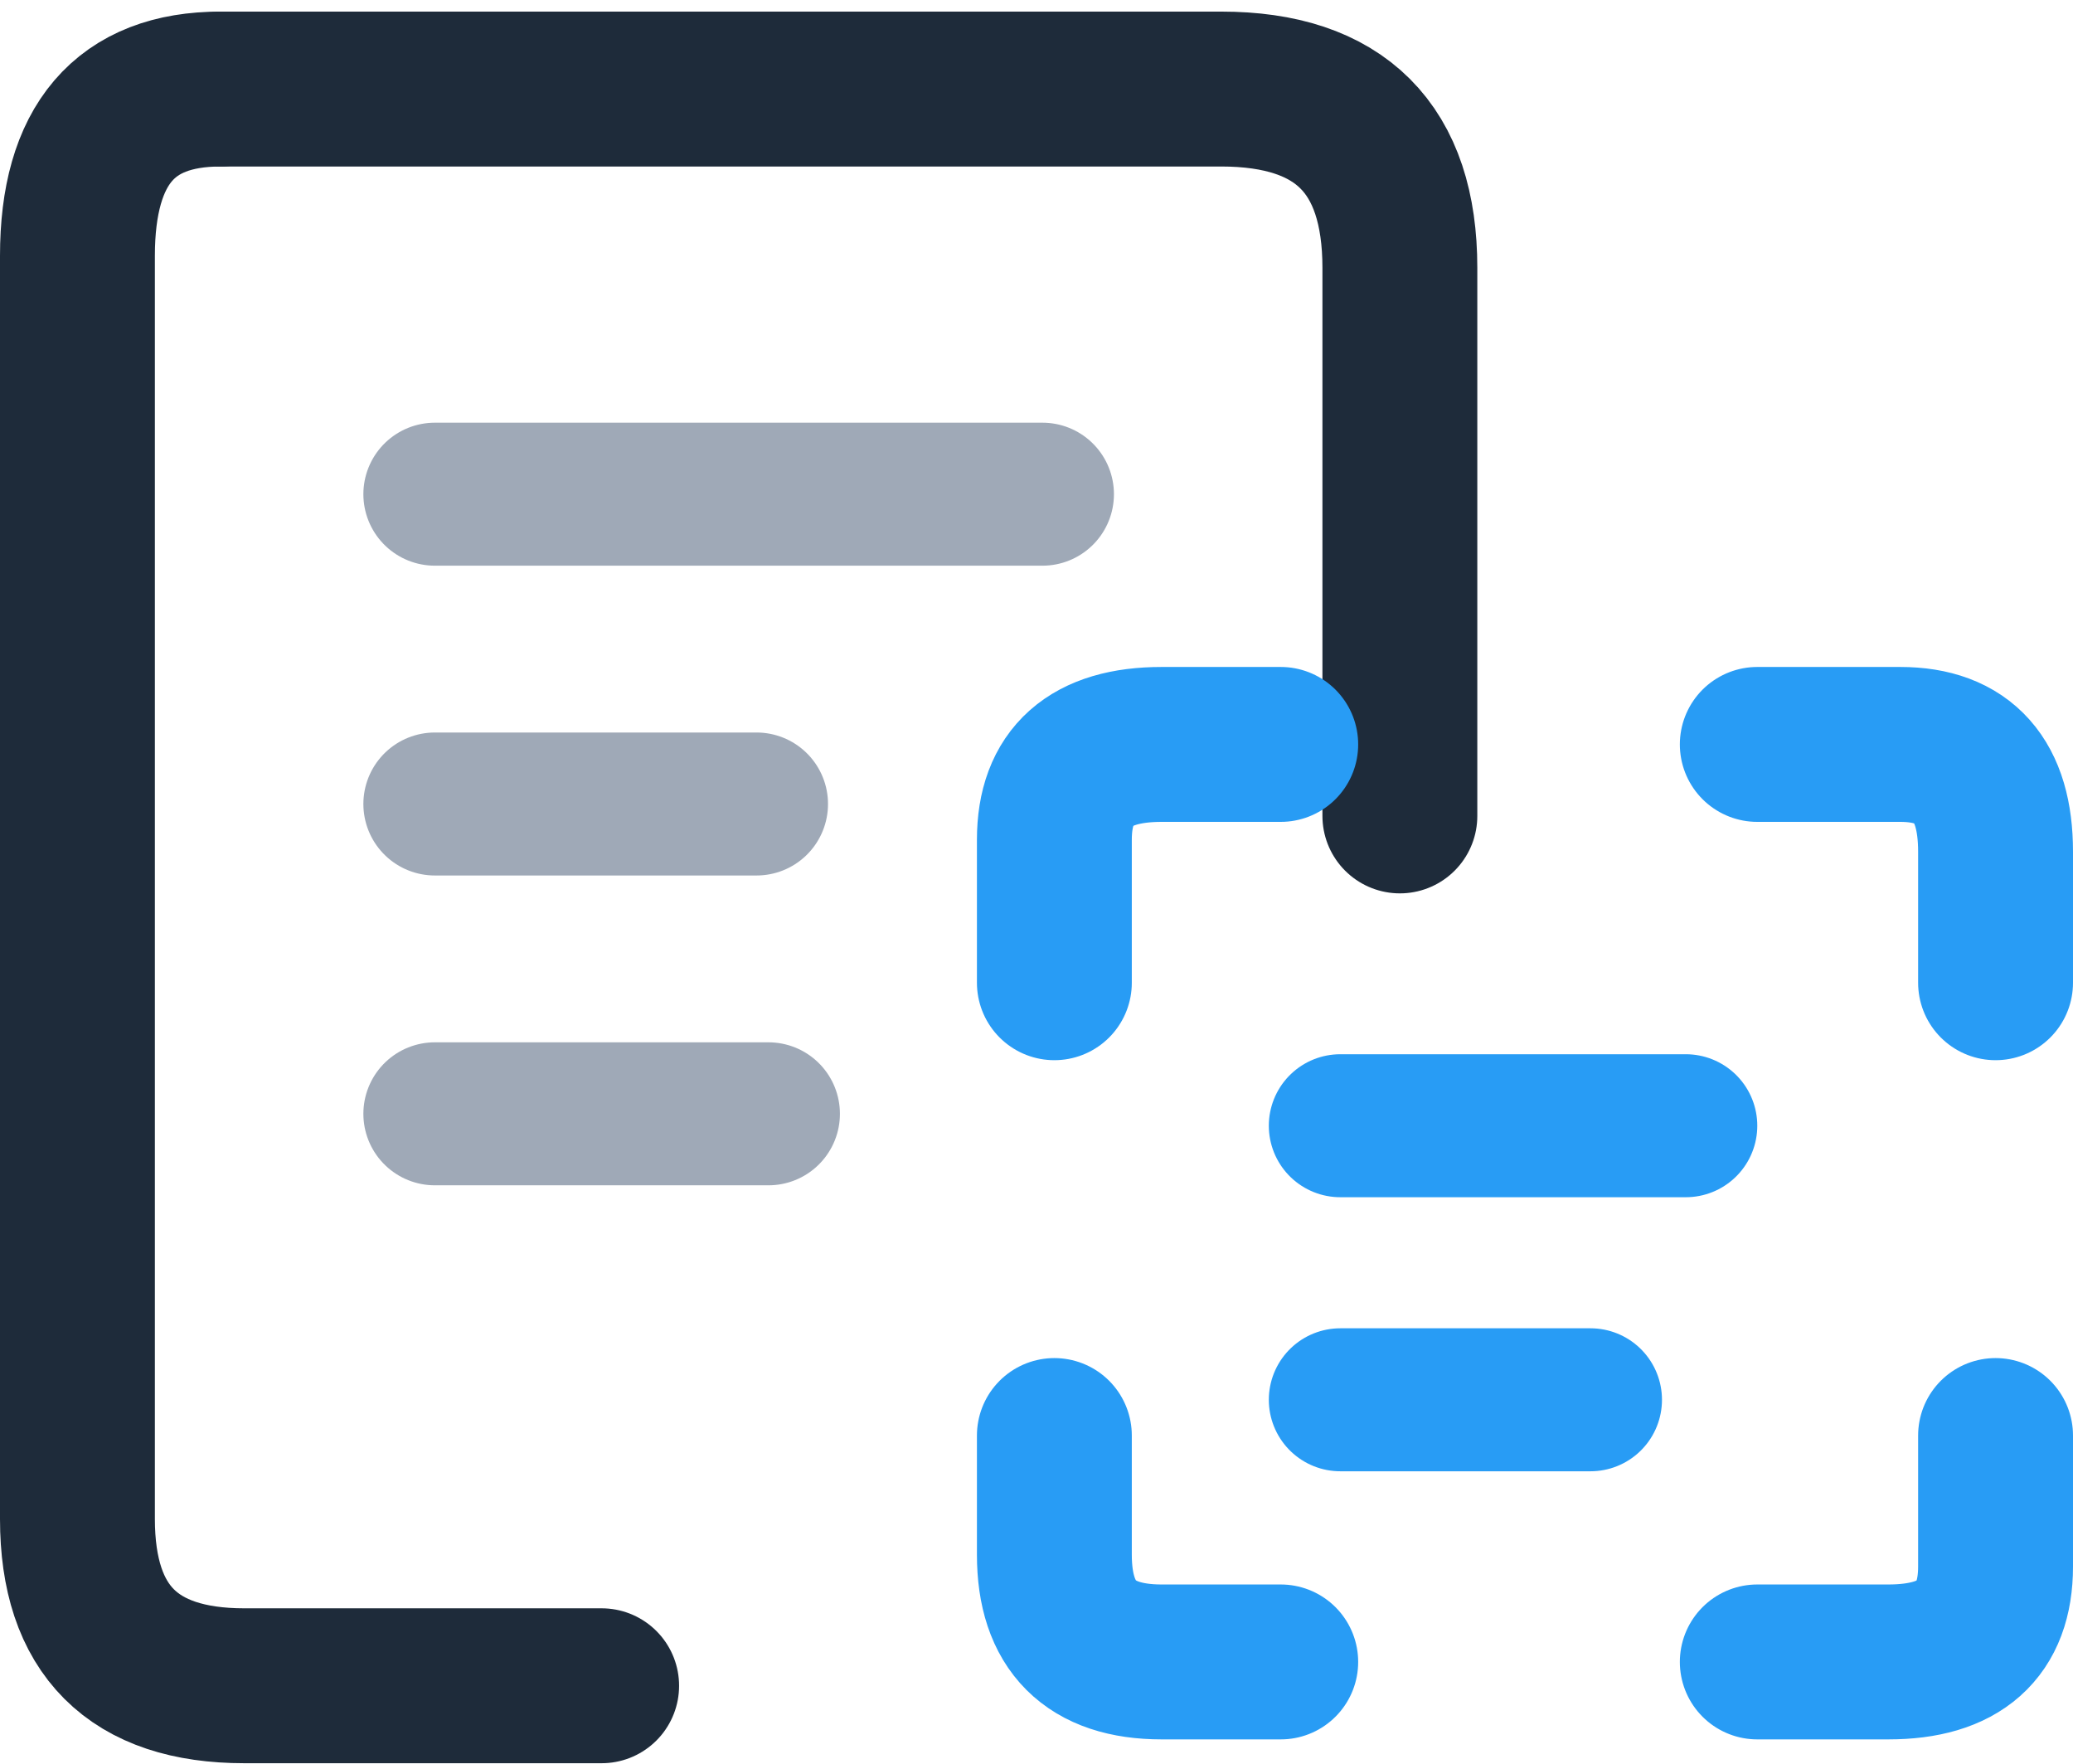
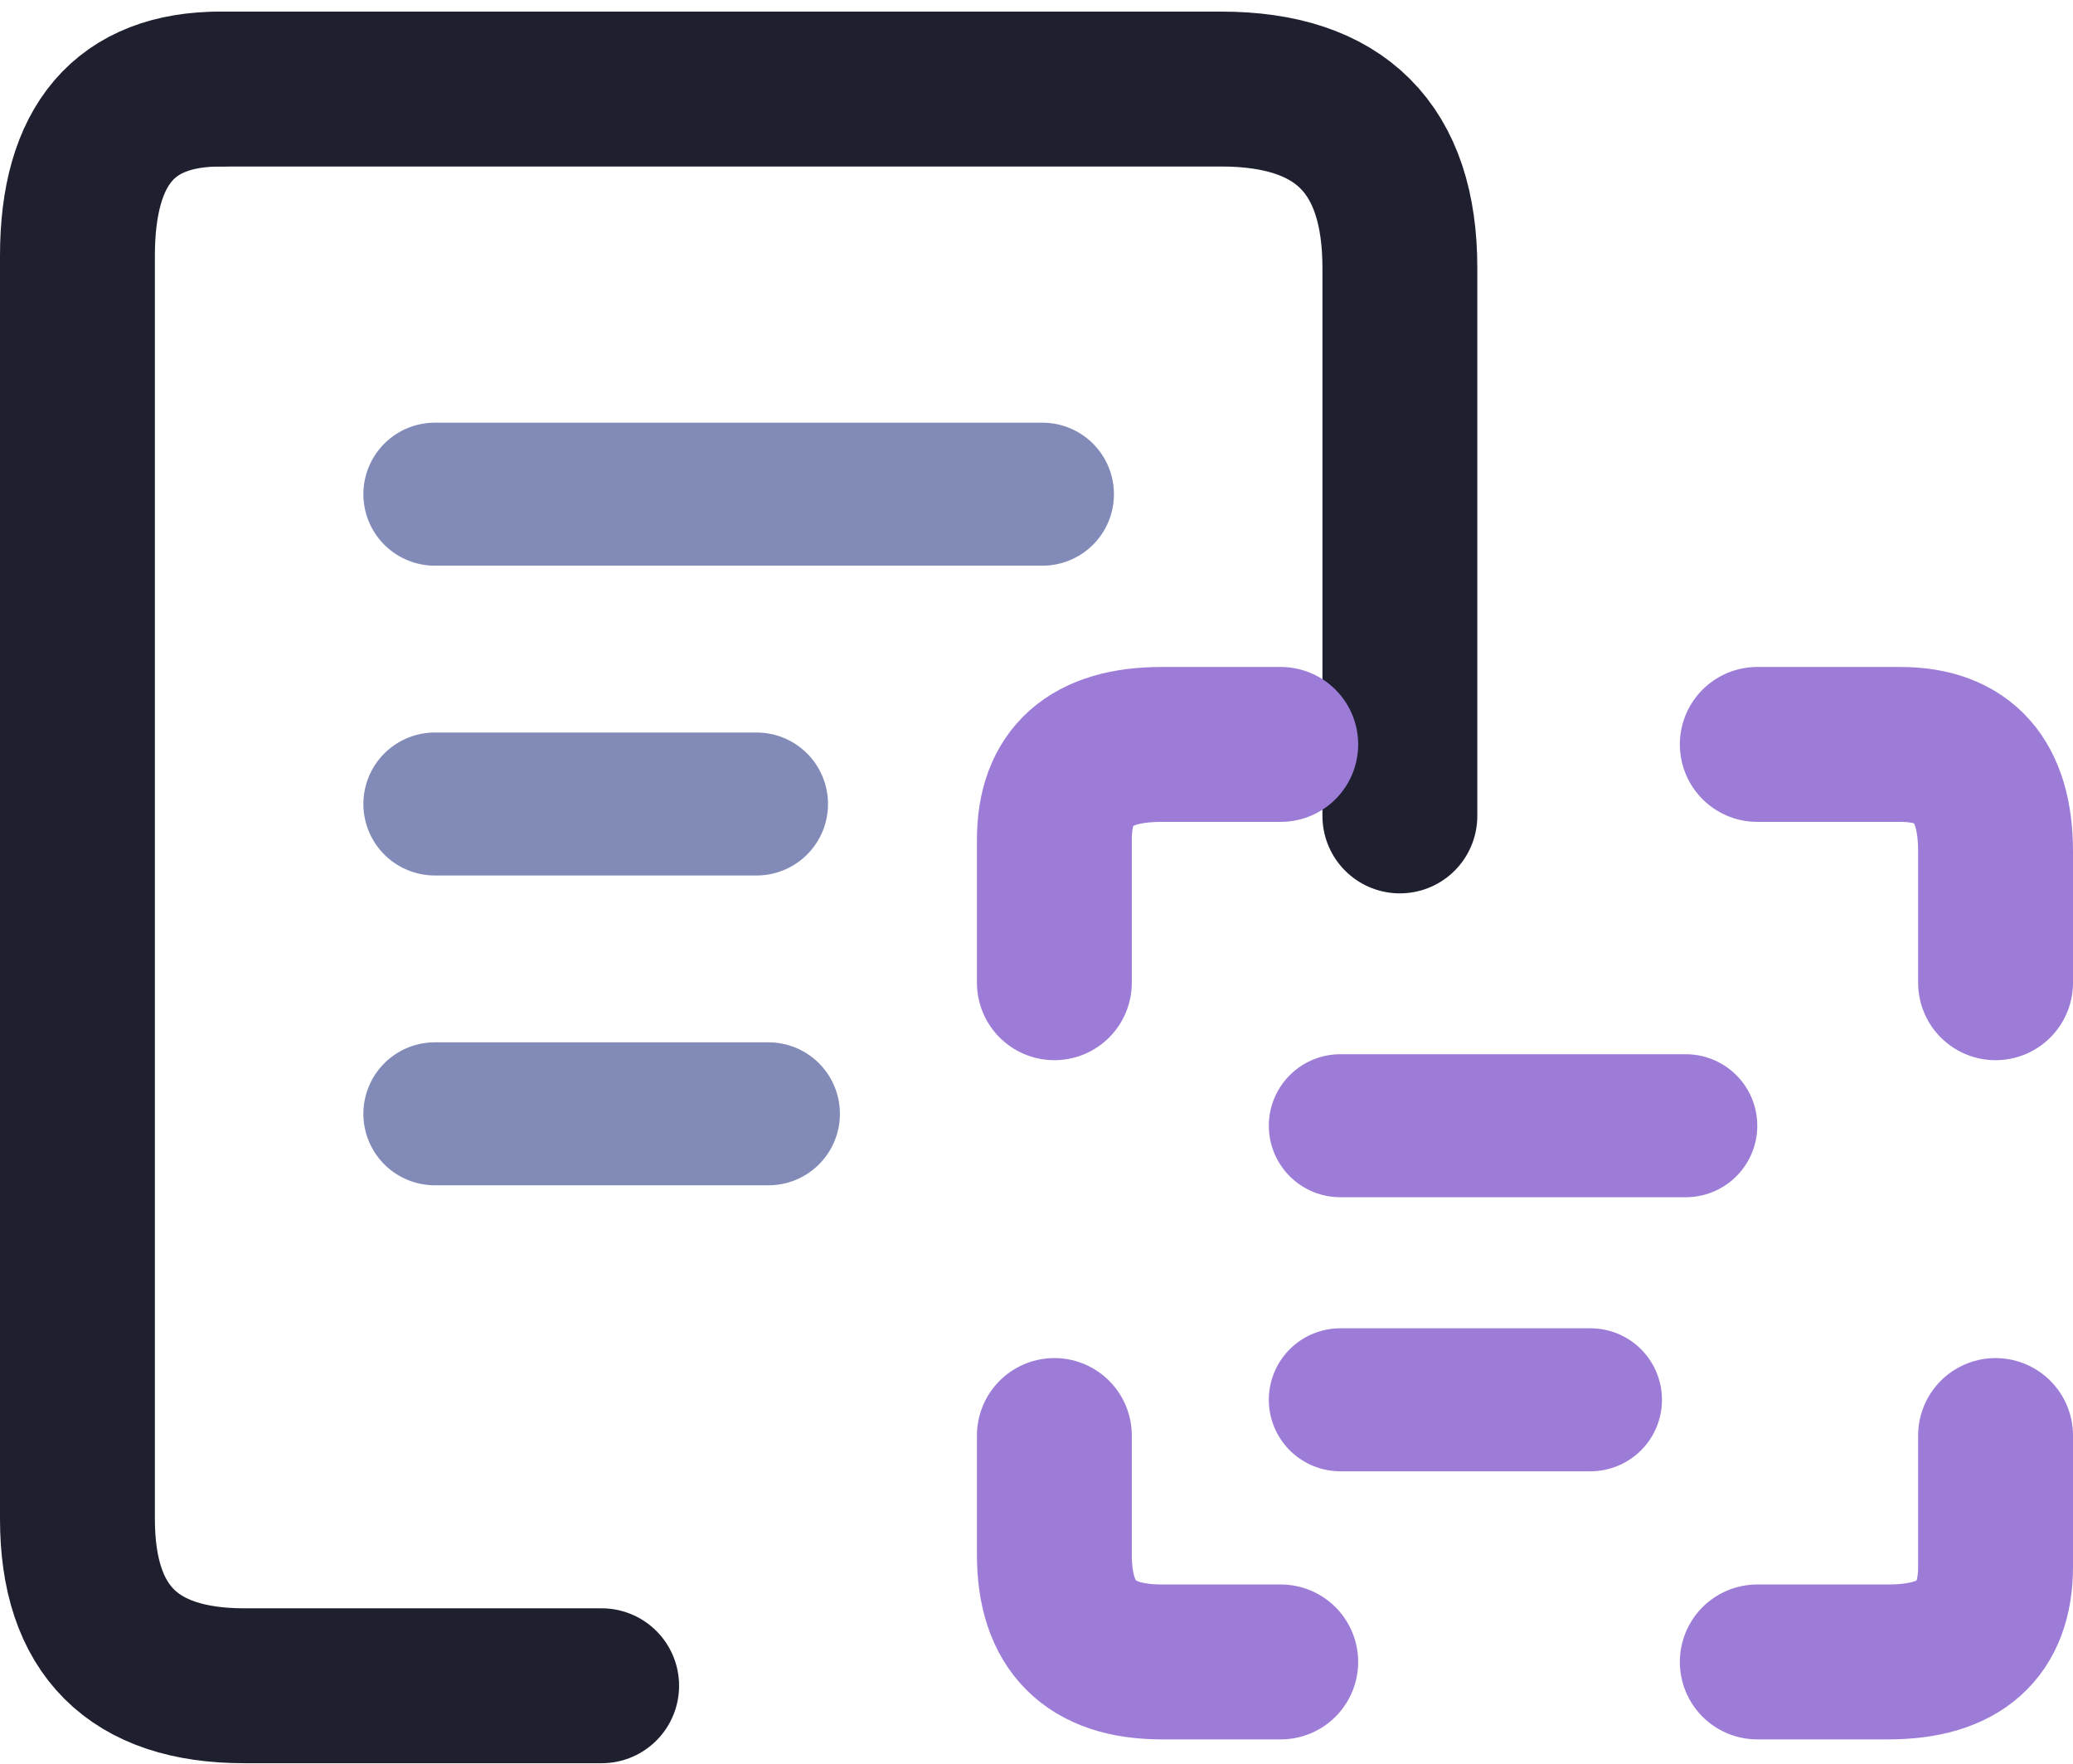
<svg xmlns="http://www.w3.org/2000/svg" width="174" height="148" viewBox="163 565 174 148" version="1.1" id="svg39" xml:space="preserve">
  <defs id="defs39" />
  <g transform="translate(153.5,537.4735)" id="g15">
    <g fill="none" stroke-linejoin="round" stroke-linecap="round" id="g14">
-       <path d="m 28,35 h 84 q 15,0 15,15 v 46" stroke="#151e28" stroke-width="13" id="path10" style="stroke:#1e2b3a;stroke-opacity:1" />
-       <path d="M 28,35 Q 16,35 16,49 v 106 q 0,14 14,14 h 30" stroke="#151e28" stroke-width="13" id="path11" style="stroke:#1e2b3a;stroke-opacity:1" />
-       <path d="M 46,69 H 97 M 46,95 h 27 m -27,26 h 28" stroke="#9fa9b7" stroke-width="12" id="path12" />
-       <path d="M 98,110 V 98 q 0,-8 9,-8 h 10 m 40,0 h 12 q 8,0 8,9 v 11 m 0,38 v 11 q 0,8 -9,8 h -11 m -40,0 h -10 q -9,0 -9,-9 v -10" stroke="#289cf5" stroke-width="13" id="path13" />
-       <path d="m 122,122 h 29 m -29,23 h 21" stroke="#289cf5" stroke-width="12" id="path14" />
+       <path d="m 28,35 h 84 q 15,0 15,15 v 46" stroke="#1e2030" stroke-width="13" id="path10" style="stroke:#1e2030;stroke-opacity:1" />
+       <path d="M 28,35 Q 16,35 16,49 v 106 q 0,14 14,14 h 30" stroke="#1e2030" stroke-width="13" id="path11" style="stroke:#1e2030;stroke-opacity:1" />
+       <path d="M 46,69 H 97 M 46,95 h 27 m -27,26 h 28" stroke="#828bb8" stroke-width="12" id="path12" />
+       <path d="M 98,110 V 98 q 0,-8 9,-8 h 10 m 40,0 h 12 q 8,0 8,9 v 11 m 0,38 v 11 q 0,8 -9,8 h -11 m -40,0 h -10 q -9,0 -9,-9 v -10" stroke="#9d7cd8" stroke-width="13" id="path13" />
+       <path d="m 122,122 h 29 m -29,23 h 21" stroke="#9d7cd8" stroke-width="12" id="path14" />
    </g>
  </g>
</svg>
